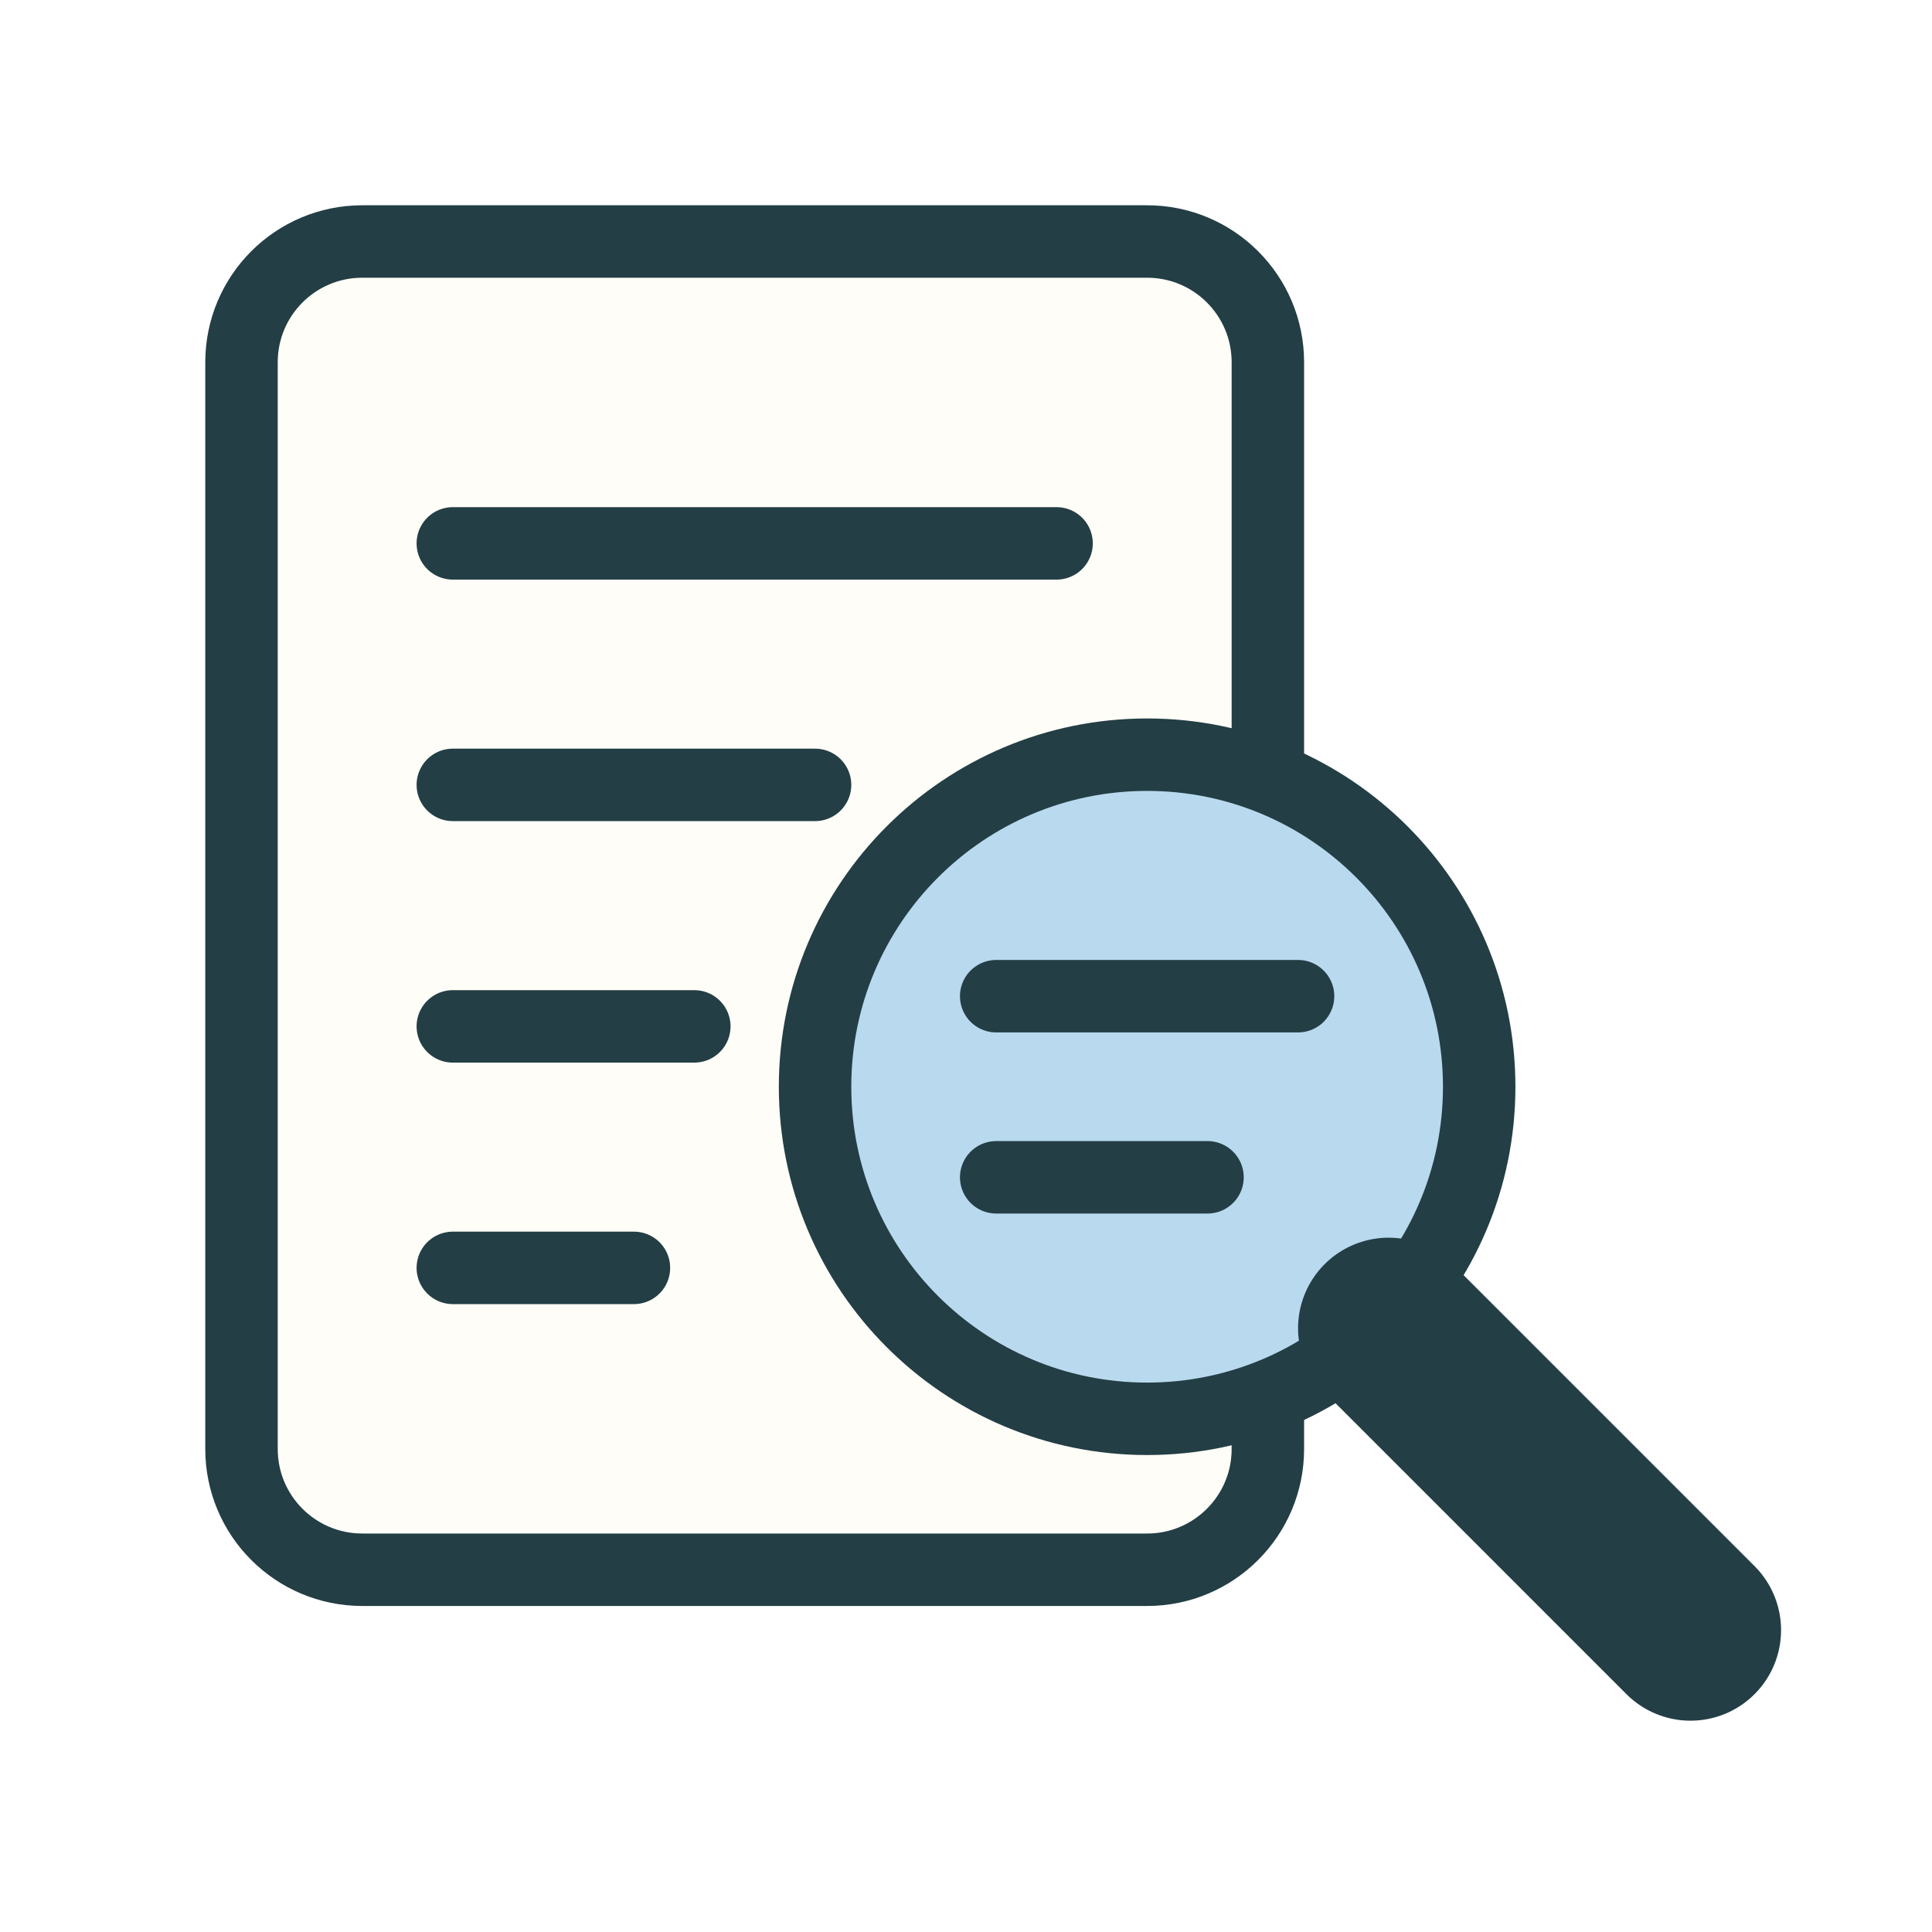
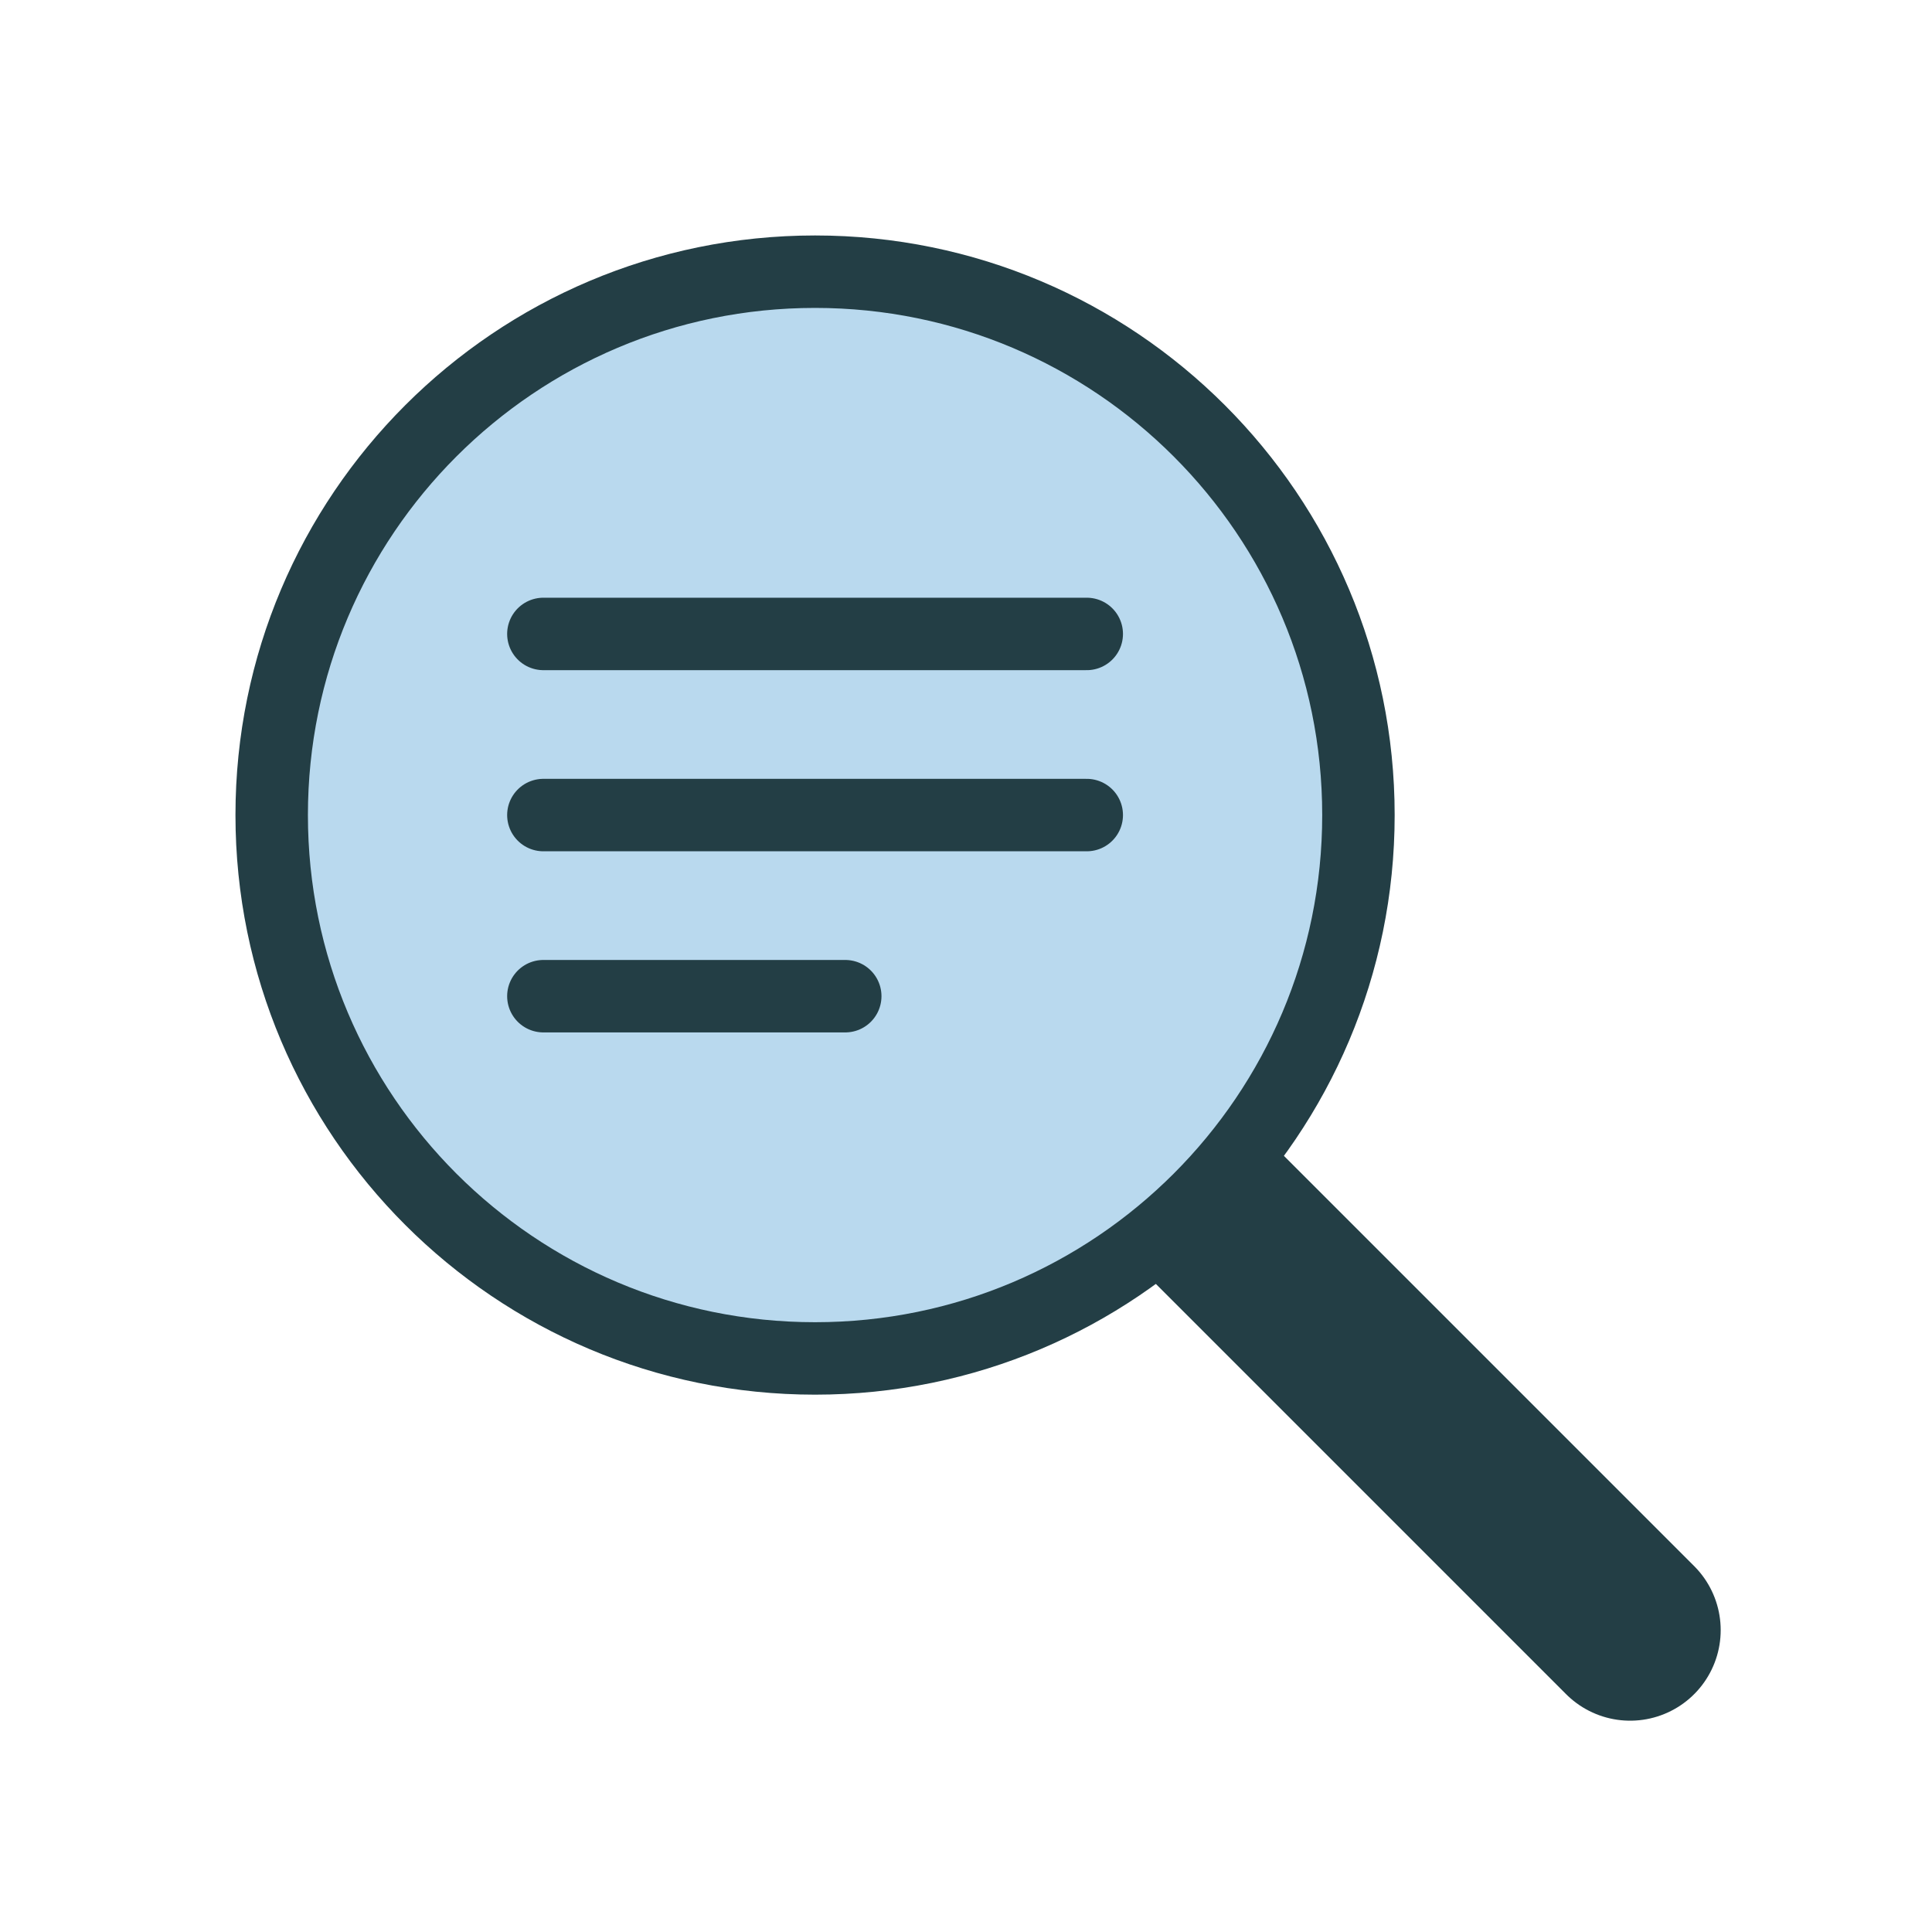
<svg xmlns="http://www.w3.org/2000/svg" width="64" height="64" viewBox="0 0 64 64">
  <g fill="none" stroke="#233E45" stroke-width="2.4" stroke-linecap="round" stroke-linejoin="round">
-     <rect x="8" y="8" width="34" height="44" rx="4" fill="#FFFDF7" />
-     <path d="M15 18h20M15 26h12M15 34h8M15 42h6" />
-     <circle cx="38" cy="36" r="11" fill="#B9D9EE" />
-     <path d="M33 33h10M33 39h7" />
-     <path d="m46 44 10 10" stroke-width="6" />
+     <path d="m40 40 14 14" stroke-width="6" />
+     <circle cx="27" cy="27" r="18" fill="#B9D9EE" />
+     <path d="M18 21h18M18 27h18M18 33h10" />
  </g>
</svg>
